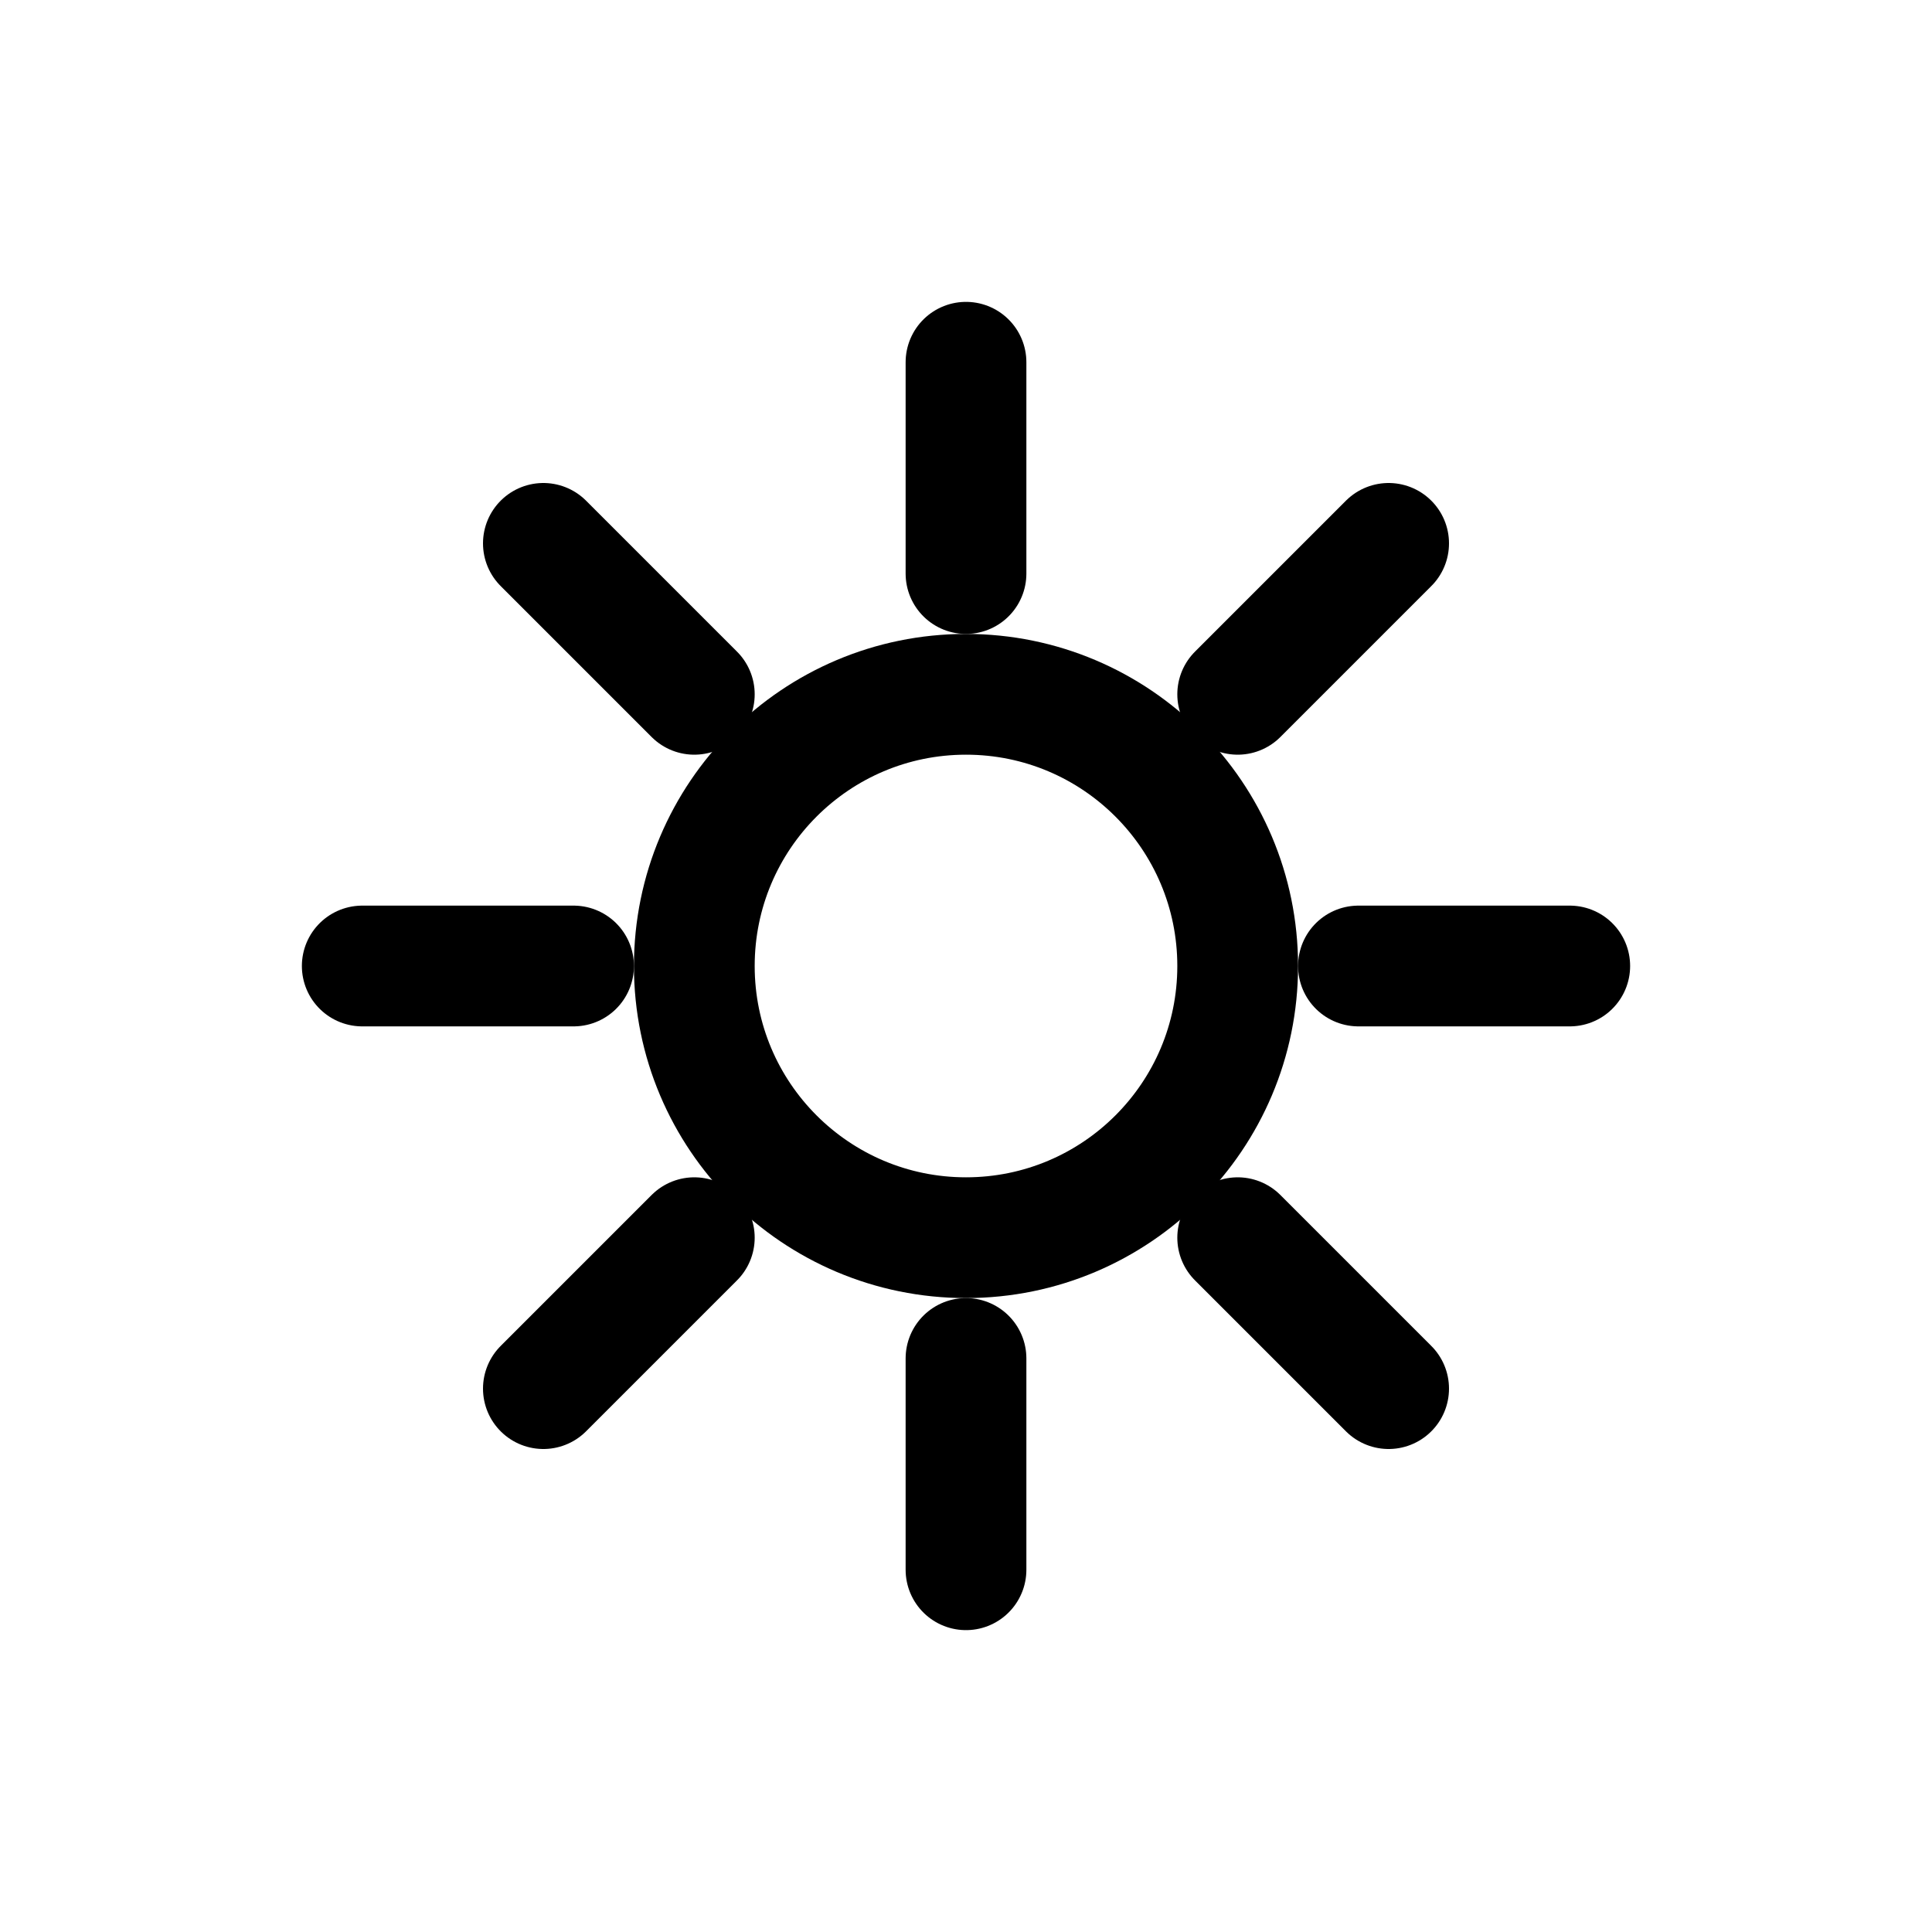
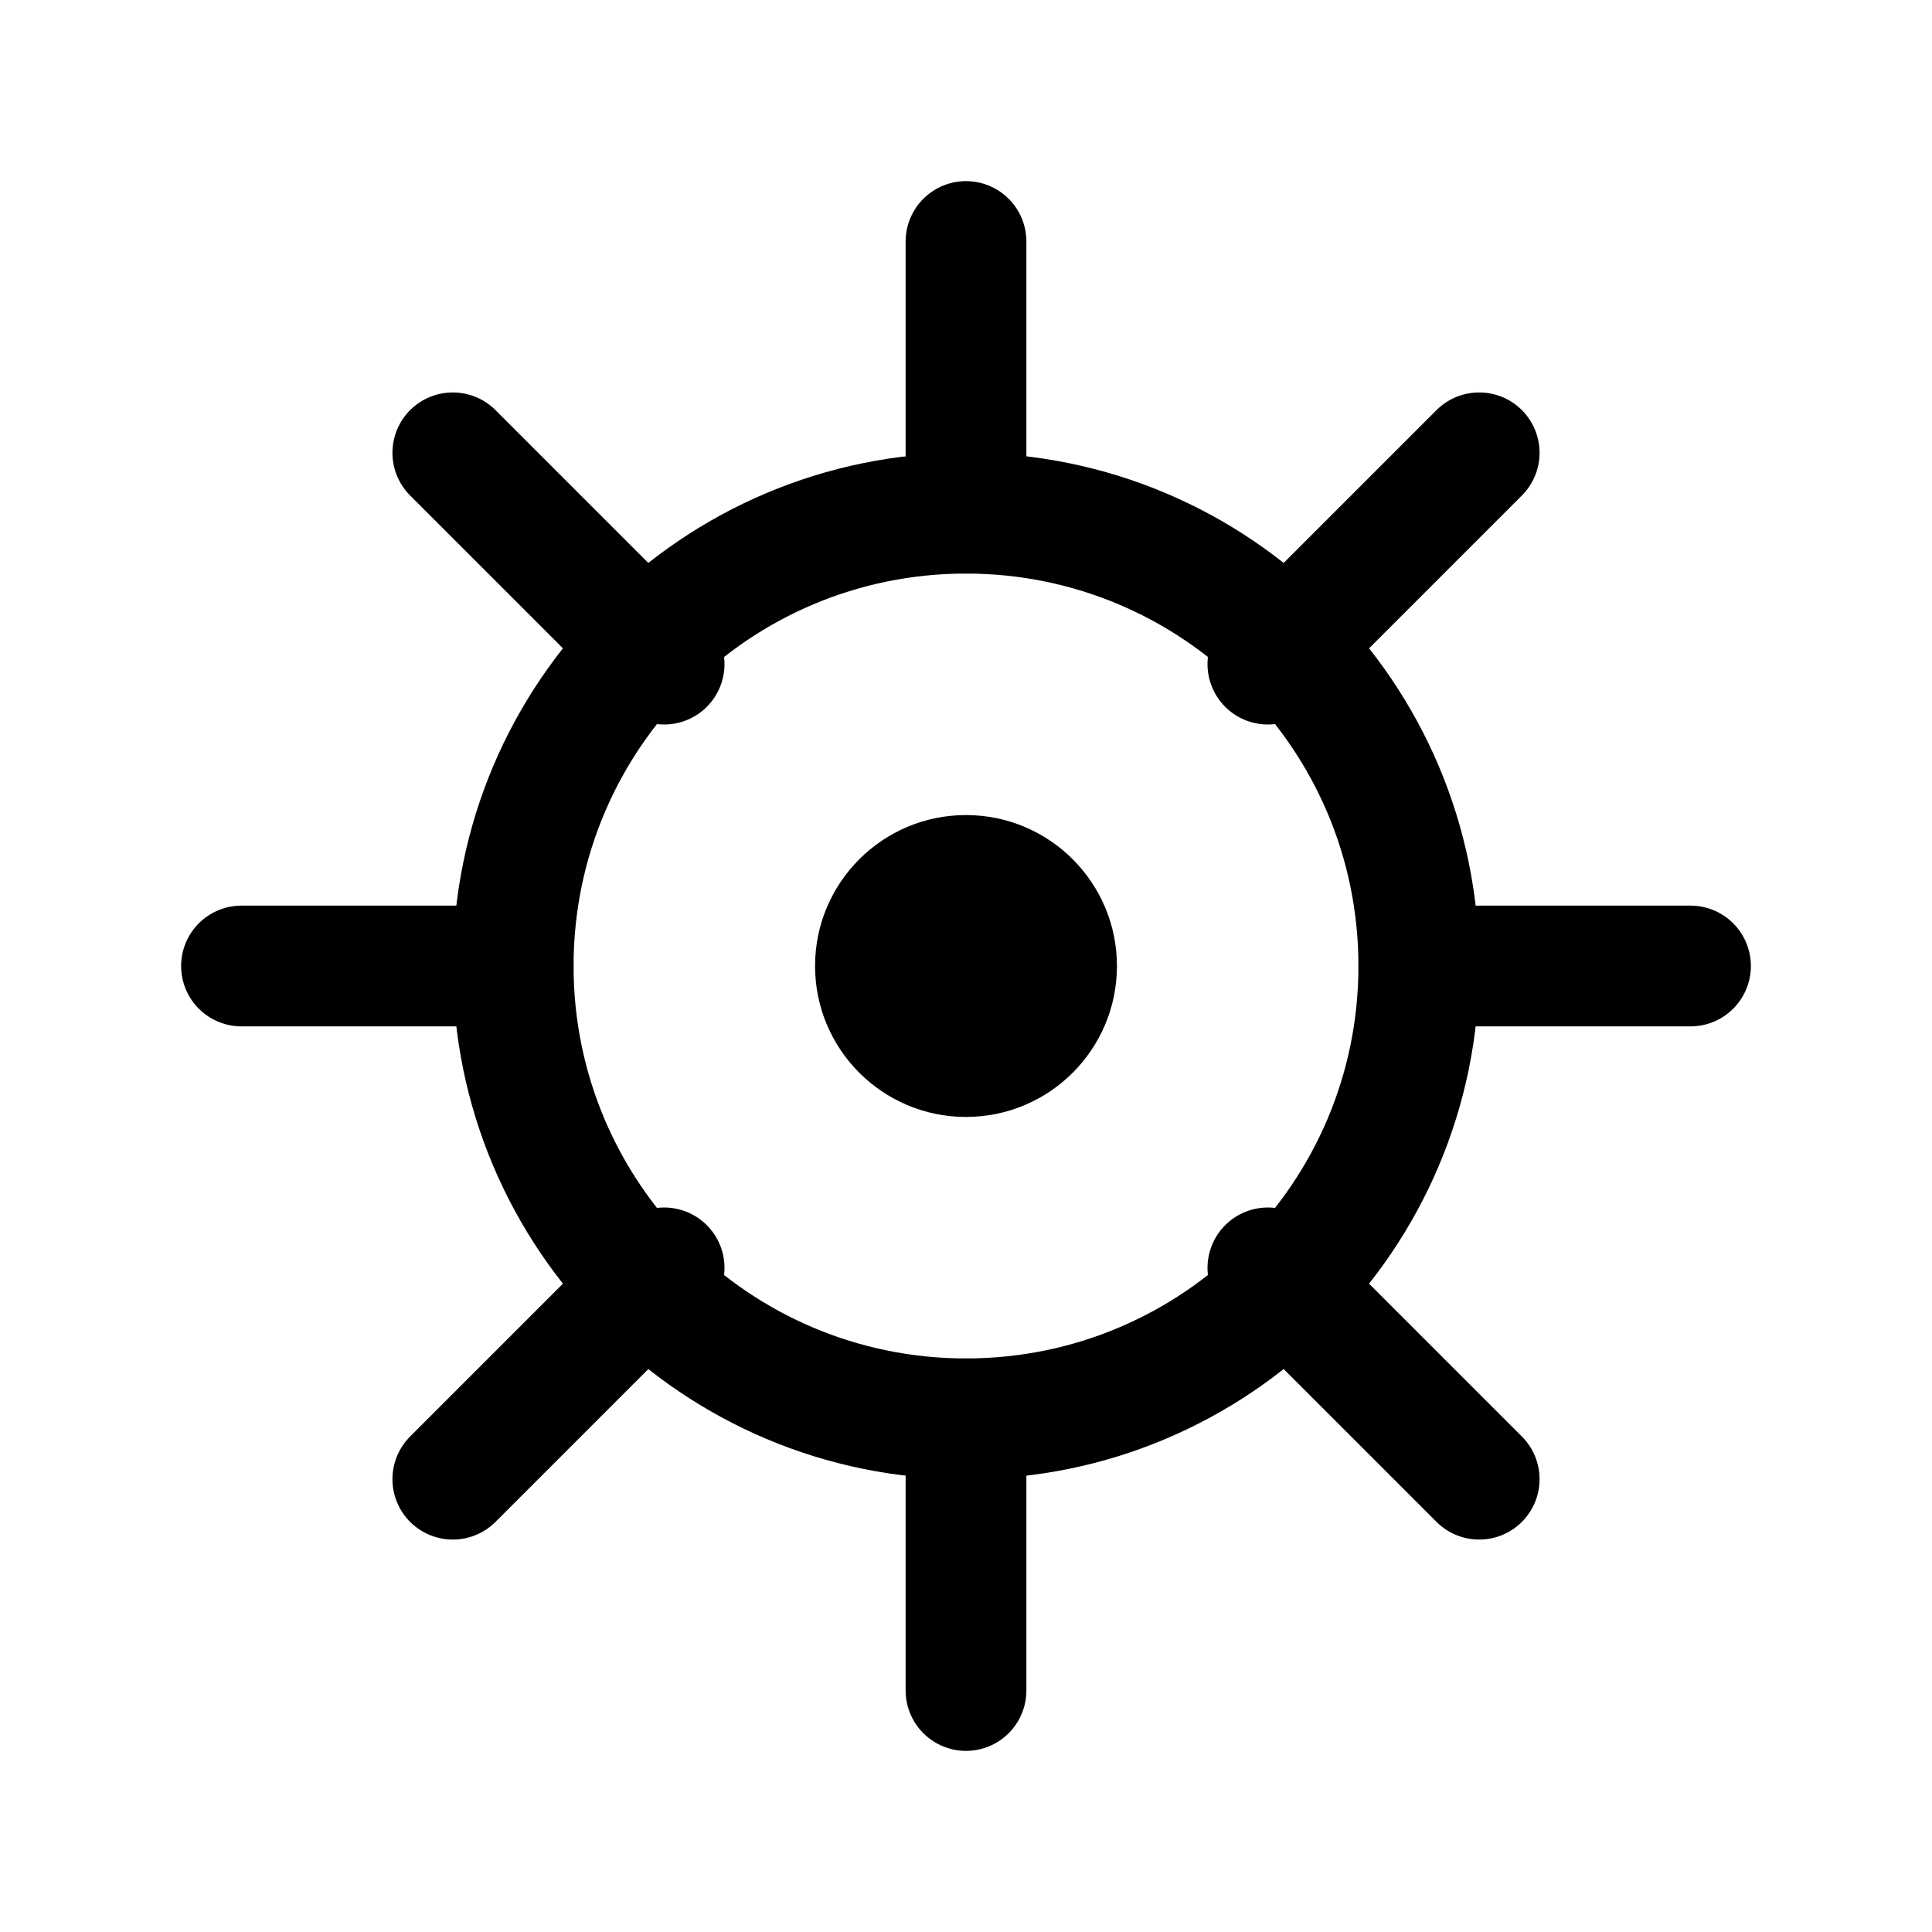
<svg xmlns="http://www.w3.org/2000/svg" viewBox="0 0 64 64" role="img" aria-label="Process">
-   <circle cx="32" cy="32" r="9" fill="none" stroke="currentColor" stroke-width="4" />
-   <path d="M32 12v7M32 45v7M12 32h7M45 32h7M18 18l5 5M41 41l5 5M46 18l-5 5M23 41l-5 5" stroke="currentColor" stroke-width="4" stroke-linecap="round" />
+   <circle cx="32" cy="32" r="15" fill="none" stroke="currentColor" stroke-width="4" />
+   <circle cx="32" cy="32" r="5" fill="currentColor" />
+   <path d="M32 8v9M32 47v9M8 32h9M47 32h9M15 15l7 7M42 42l7 7M49 15l-7 7M22 42l-7 7" fill="none" stroke="currentColor" stroke-width="4" stroke-linecap="round" />
</svg>
